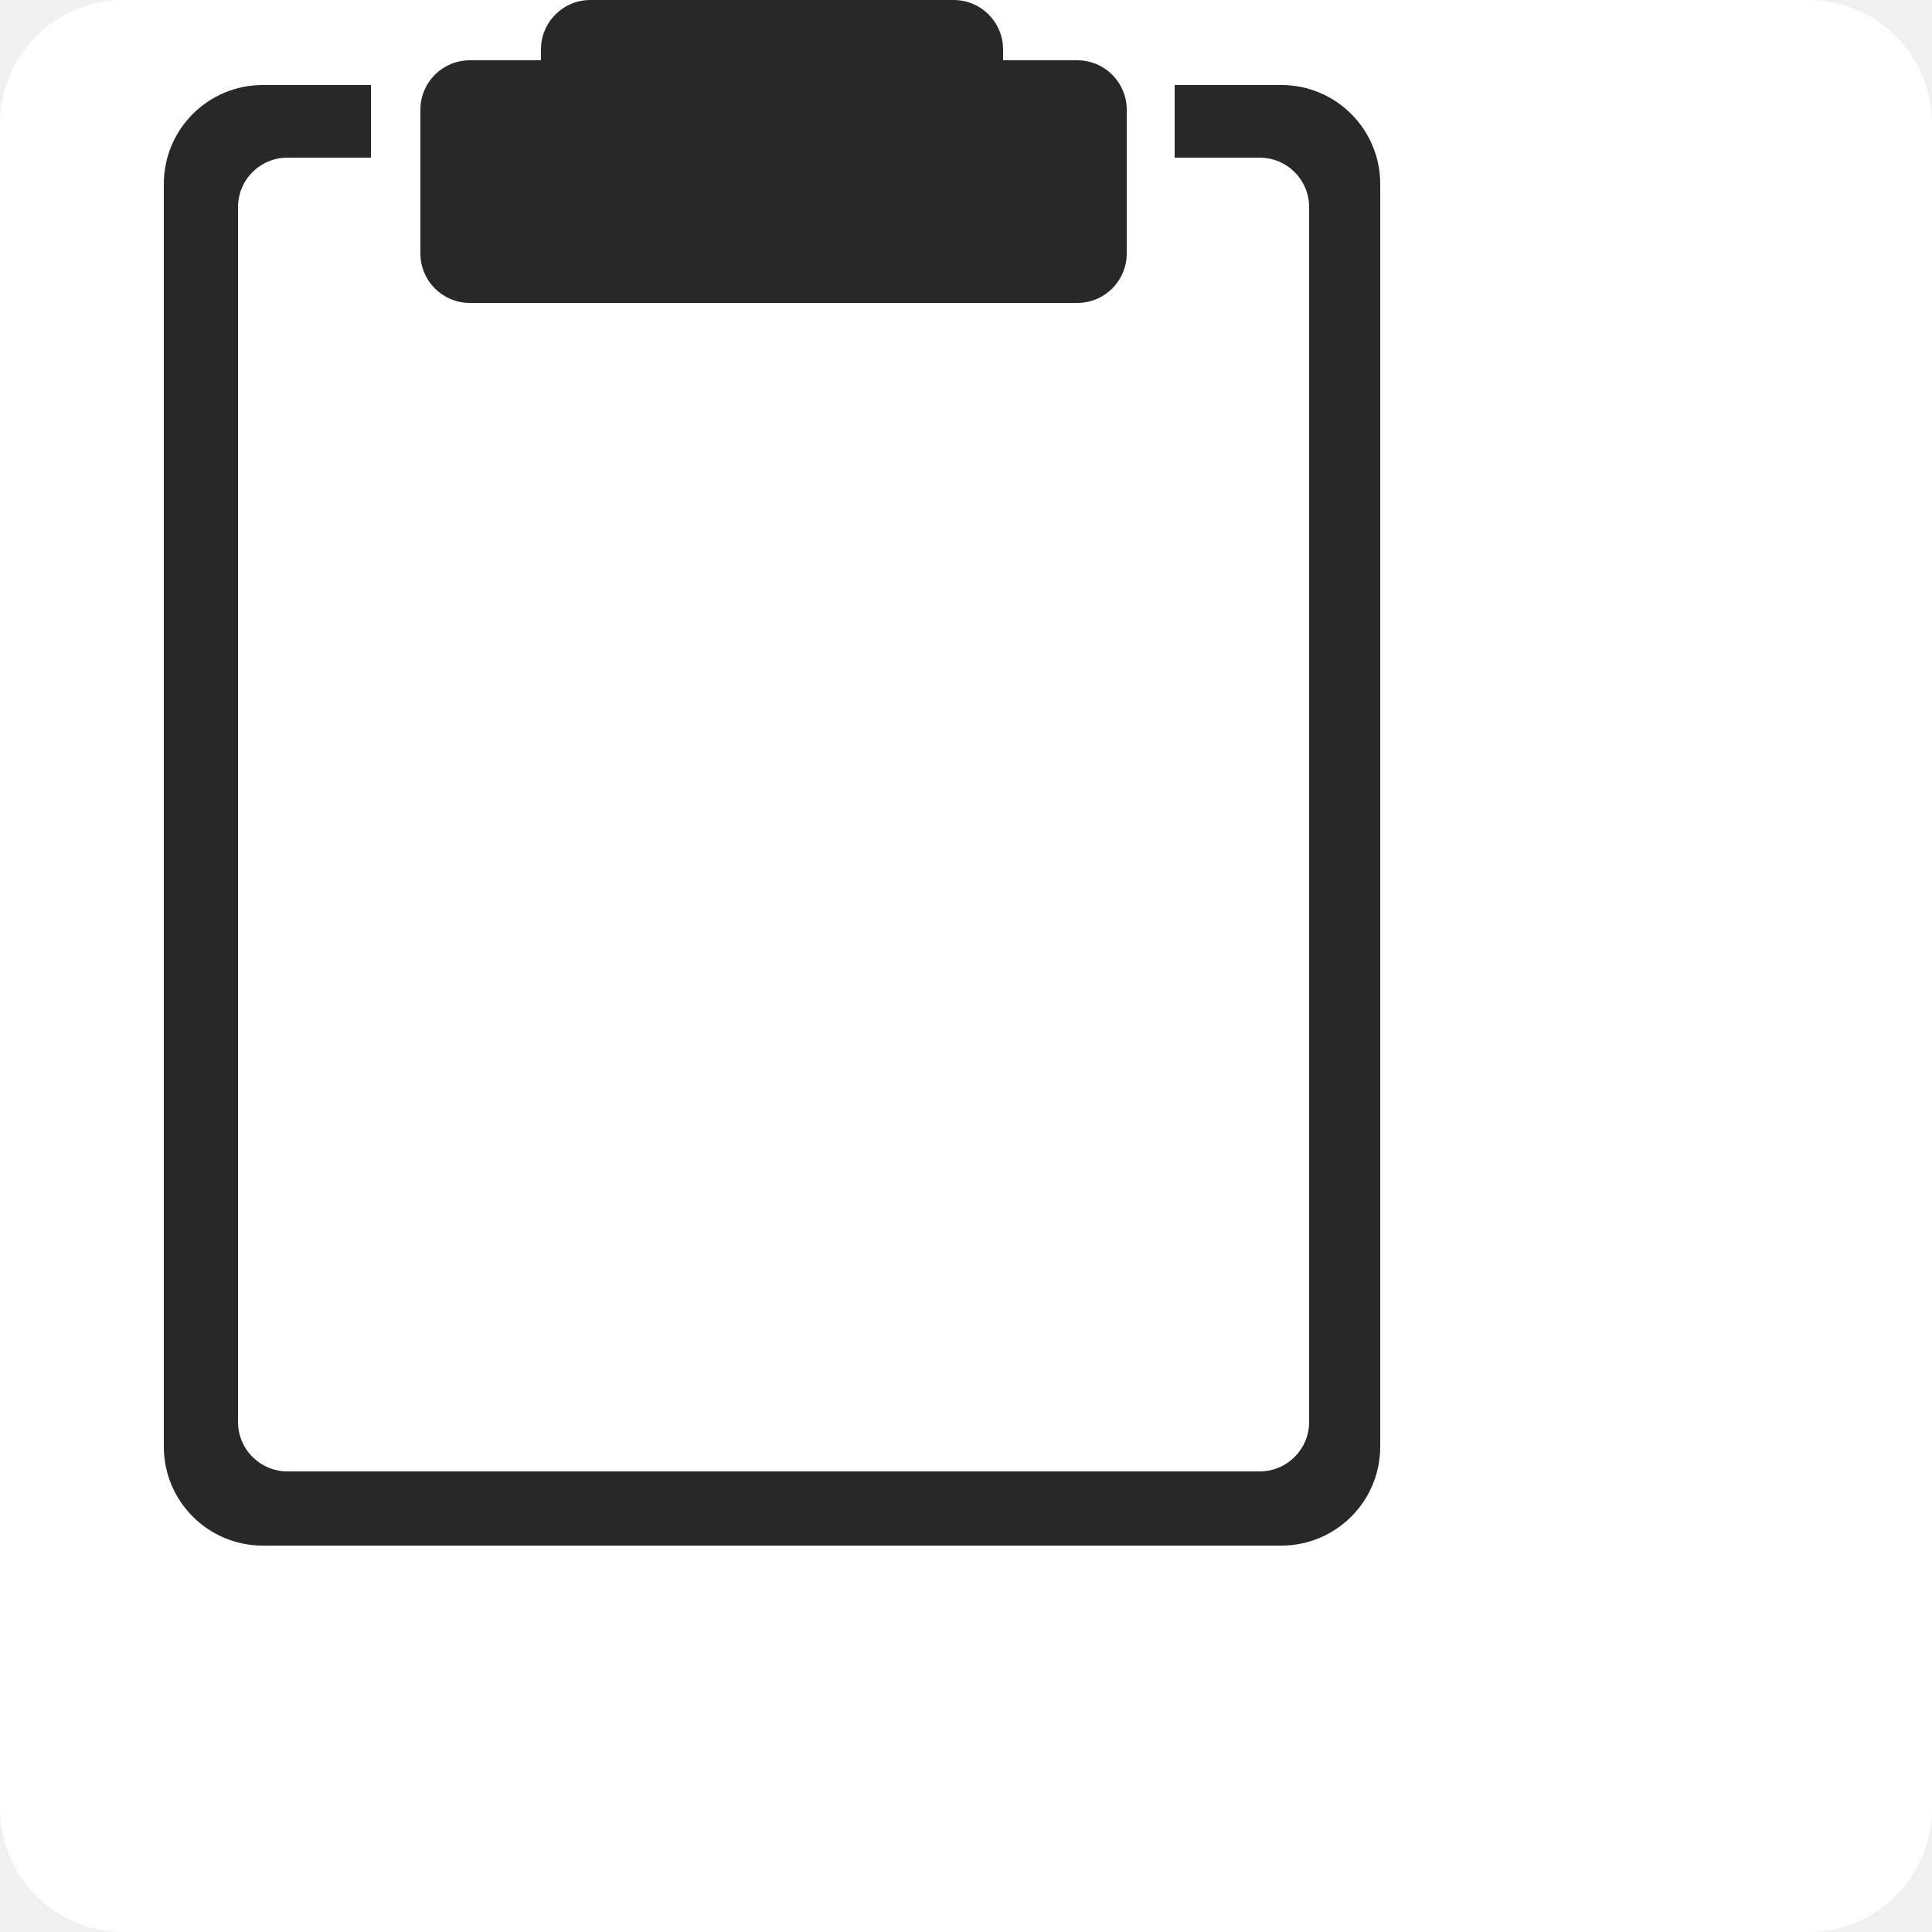
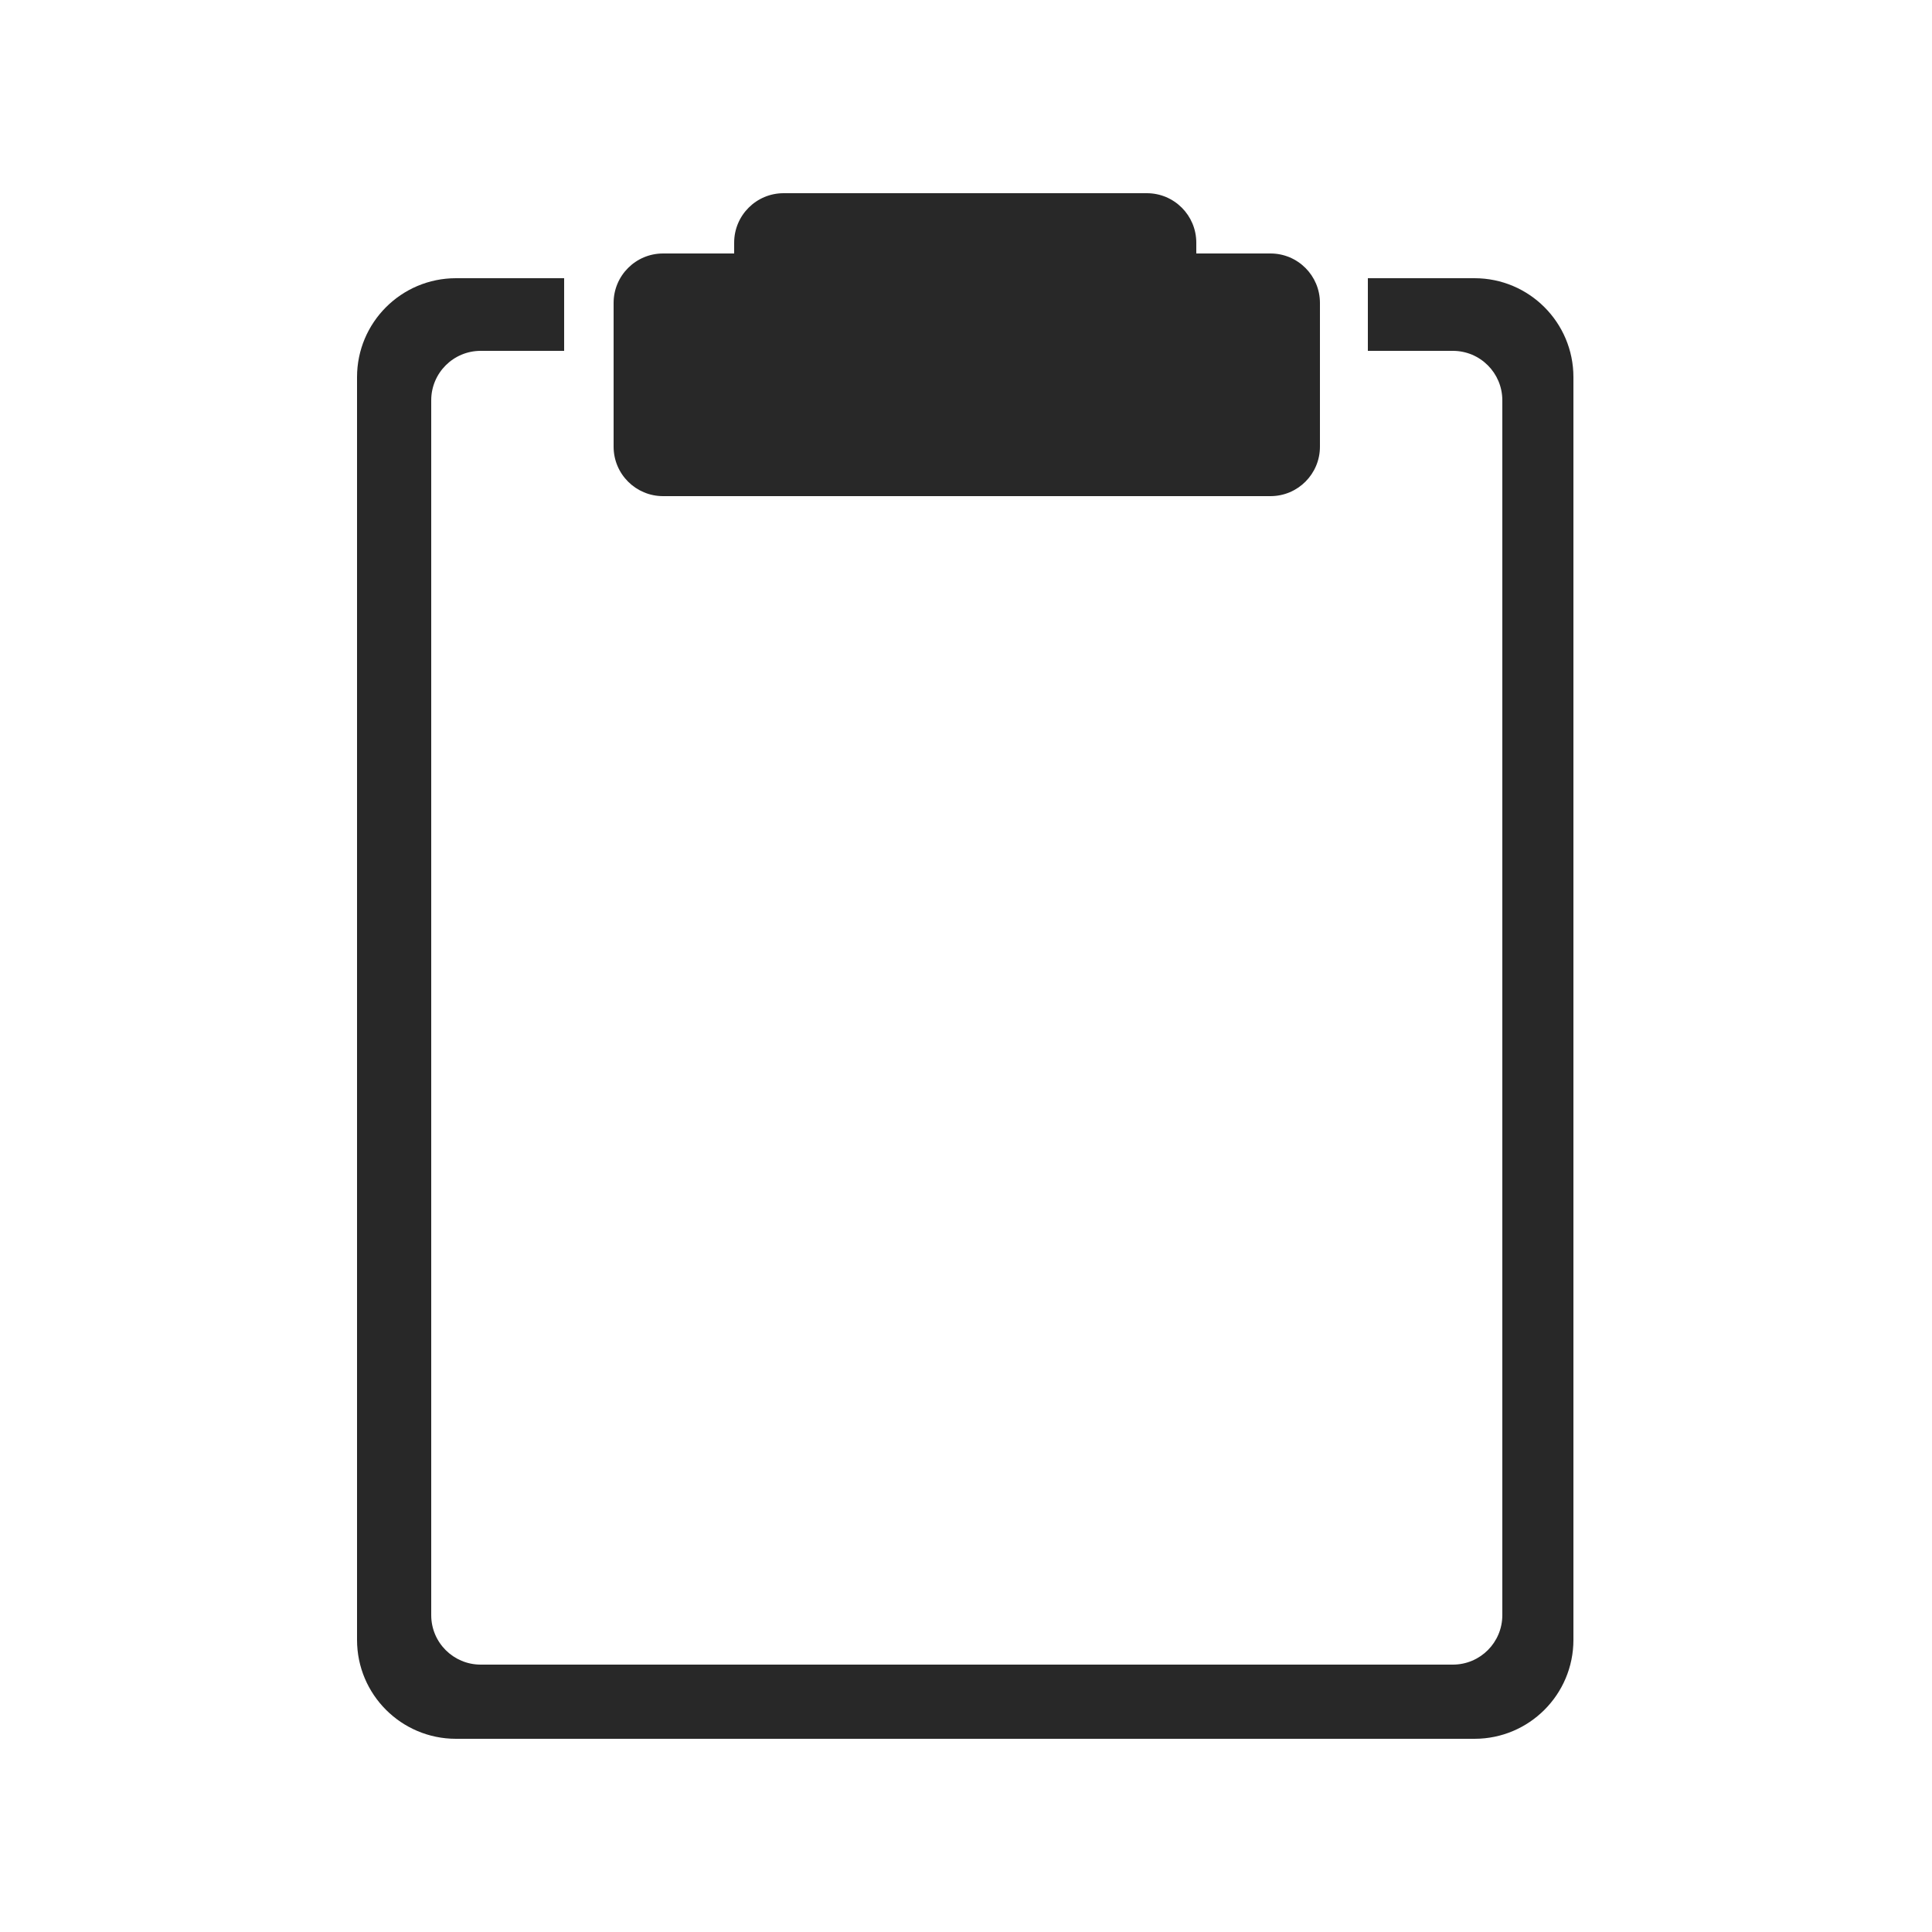
<svg xmlns="http://www.w3.org/2000/svg" xmlns:ns1="http://w3.org" viewBox="0 0 1000 1000">
  <defs>
    <g id="line">
      <rect x="252" y="327" width="134" height="134" rx="24" ry="24" fill="white" />
      <rect x="276" y="350" width="87" height="87" rx="12" ry="12" fill="black" />
      <rect x="421" y="378" width="315" height="31" rx="16" ry="16" fill="white" />
    </g>
    <mask id="cutout">
      <rect x="0" y="0" width="1000" height="1000" fill="black" />
      <rect x="106" y="55" width="787" height="945" rx="64" ry="64" fill="white" />
      <rect x="154" y="102" width="693" height="850" rx="32" ry="32" fill="black" />
      <use ns1:href="#line" />
      <use ns1:href="#line" transform="translate(0 197)" />
      <use ns1:href="#line" transform="translate(0 394)" />
      <rect x="240" y="24" width="520" height="189" fill="black" />
      <rect x="272" y="39" width="457" height="157" rx="32" ry="32" fill="white" />
      <rect x="350" y="0" width="299" height="157" rx="32" ry="32" fill="white" />
    </mask>
  </defs>
-   <rect x="0" y="0" width="1000" height="1000" fill="white" rx="64" ry="64" />
-   <rect x="0" y="0" width="1000" height="1000" fill="rgba(40, 40, 40, 1)" mask="url(#cutout)" transform="scale(0.8)" transform-origin="center" />
+   <rect x="0" y="0" width="1000" height="1000" fill="white" />
+   <g transform="translate(100, 100) scale(0.8)">
+     <rect x="0" y="0" width="1000" height="1000" fill="rgba(40, 40, 40, 1)" mask="url(#cutout)" />
+   </g>
</svg>
